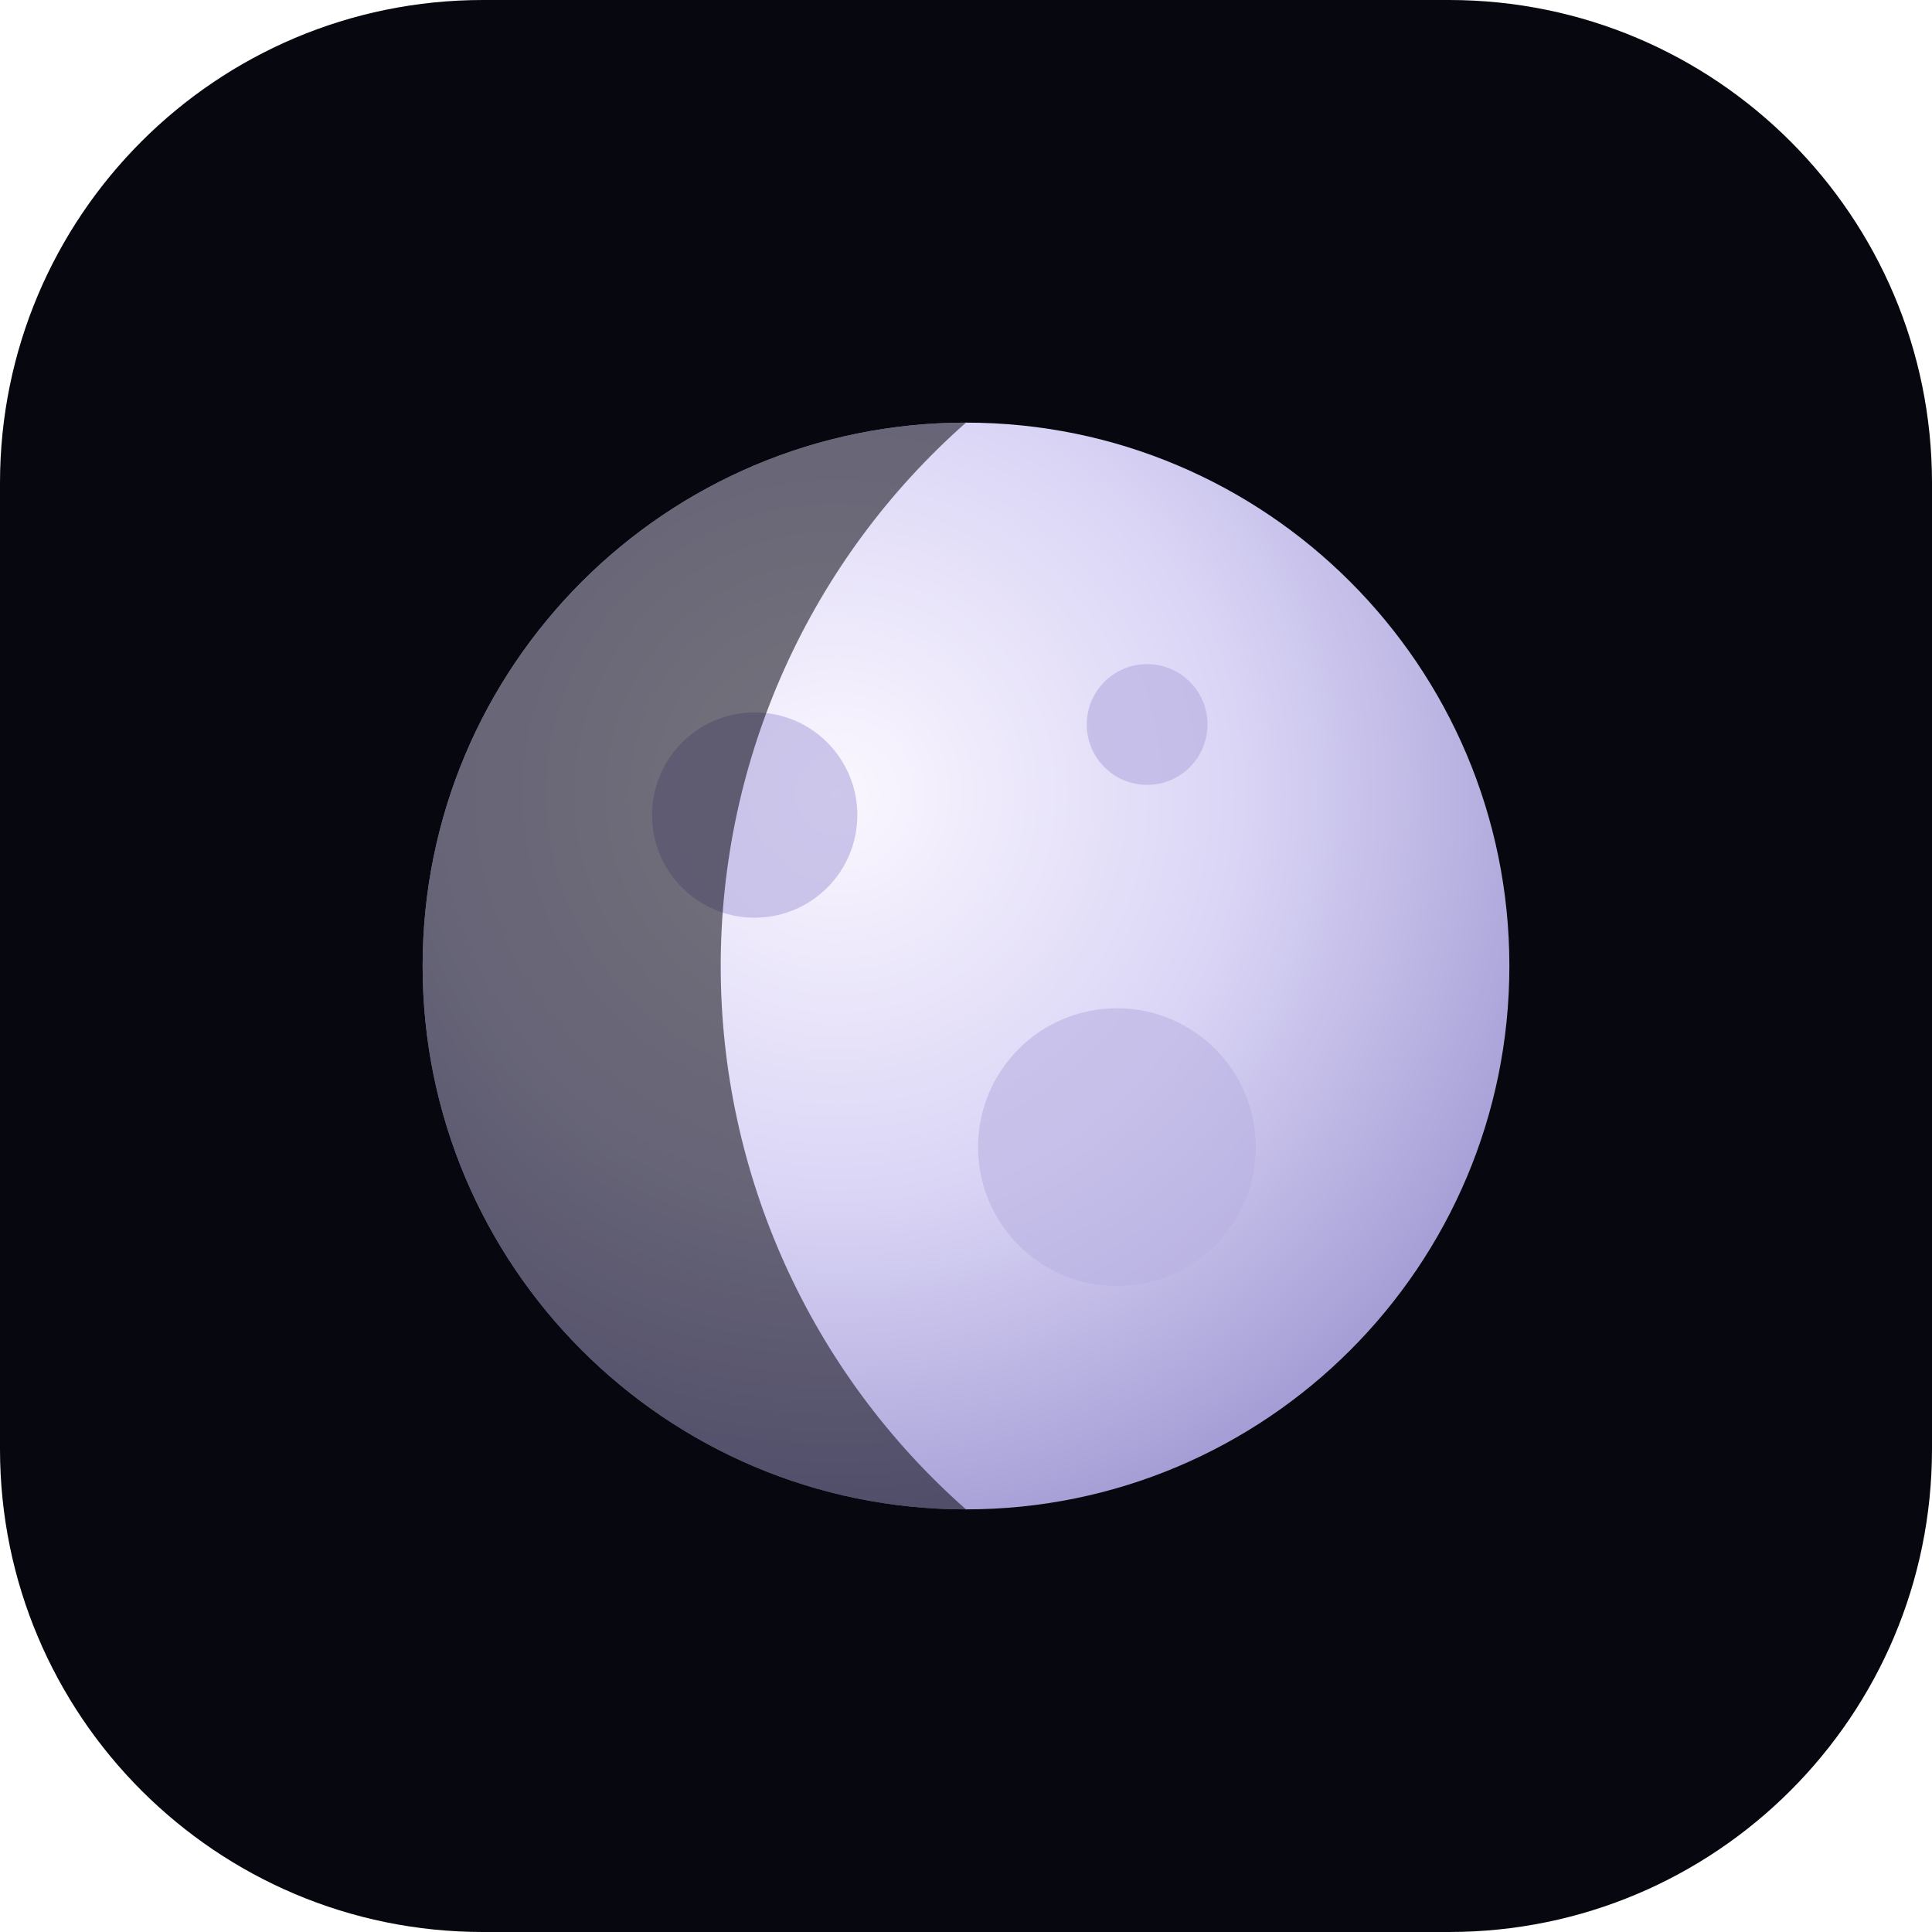
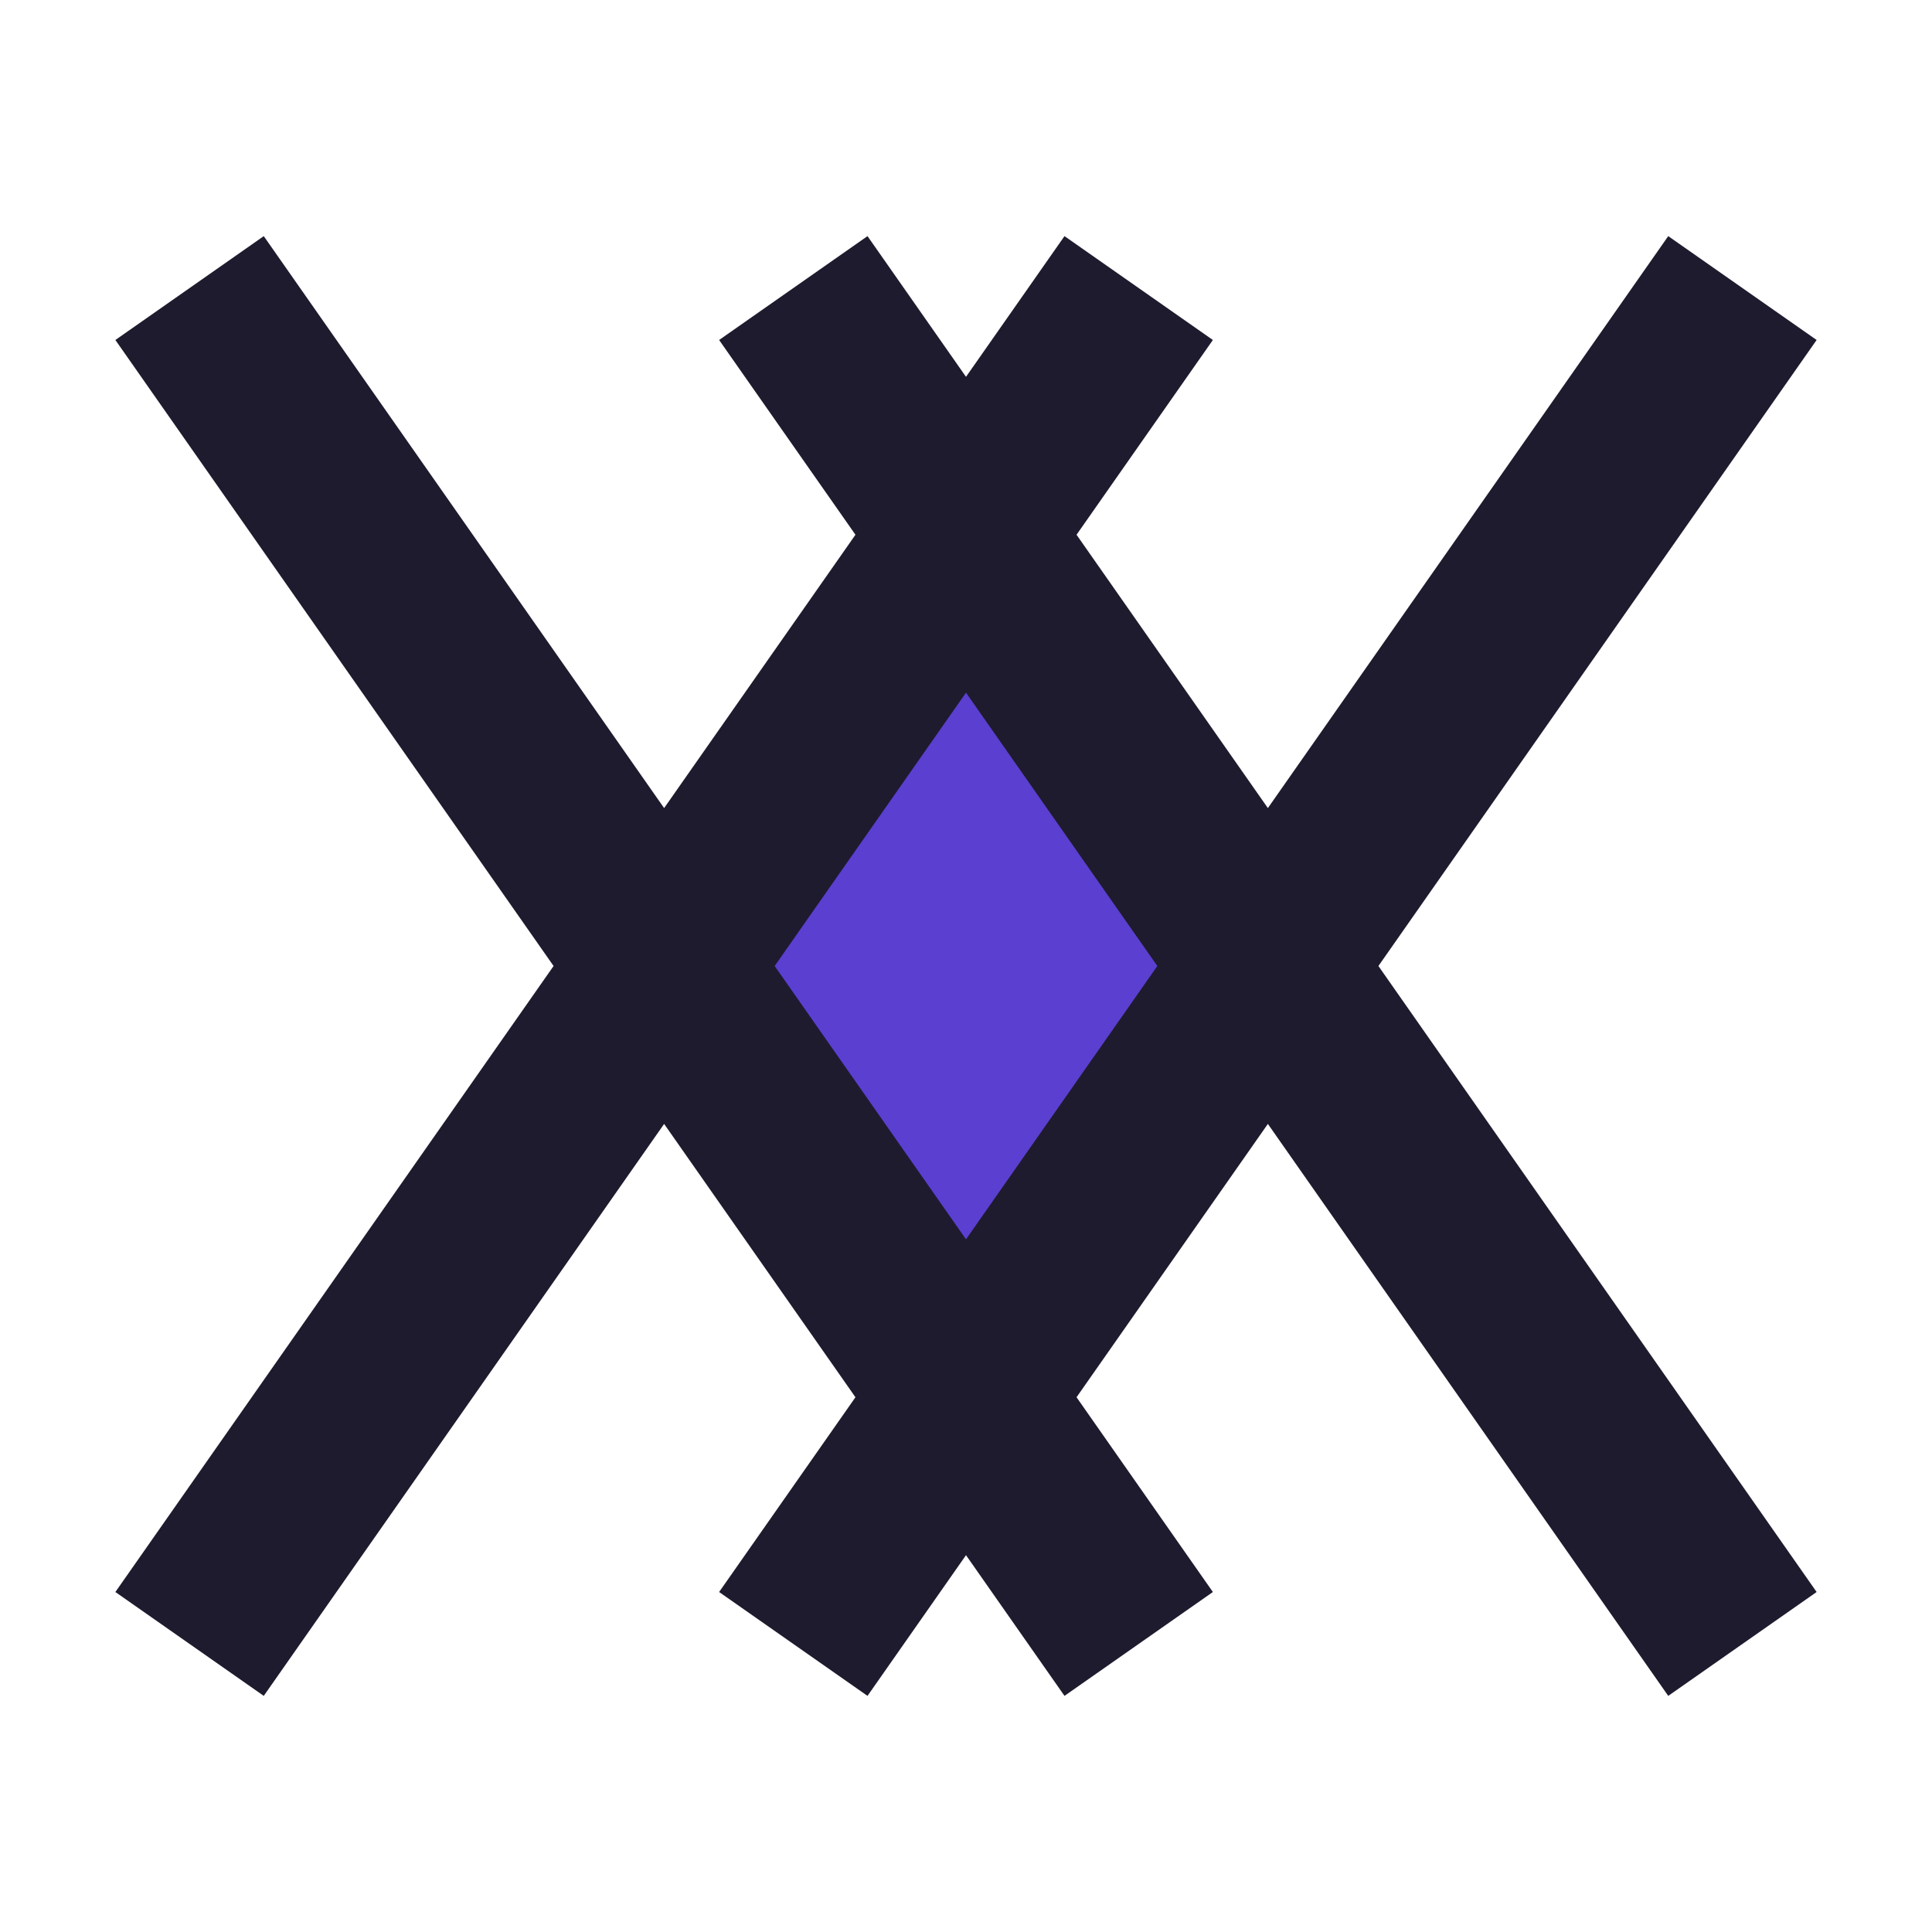
- <svg xmlns="http://www.w3.org/2000/svg" viewBox="0 0 64 64">
-   <defs>
-     <radialGradient id="g" cx="38%" cy="34%" r="70%">
-       <stop offset="0" stop-color="#fbf7ff" />
-       <stop offset=".55" stop-color="#d9d4f5" />
-       <stop offset="1" stop-color="#a59ed6" />
-     </radialGradient>
-   </defs>
-   <rect width="64" height="64" rx="16" fill="#07080f" />
-   <circle cx="32" cy="32" r="18" fill="url(#g)" />
-   <circle cx="25" cy="27" r="3.4" fill="#b9b2e2" opacity=".7" />
-   <circle cx="37" cy="38" r="4.6" fill="#b9b2e2" opacity=".6" />
-   <circle cx="38" cy="24" r="2" fill="#b9b2e2" opacity=".7" />
-   <path d="M32 14a18 18 0 0 0 0 36a24 24 0 0 1 0-36z" fill="#07080f" opacity=".55" />
+ <svg xmlns="http://www.w3.org/2000/svg" viewBox="0 0 16 16" width="16" height="16" role="img" aria-label="MXXNLY Labs">
+   <style>
+   .ink{stroke:#1F1B2E} .accent{fill:#5B3FD1}
+   @media (prefers-color-scheme: dark){ .ink{stroke:#ECE9F5} .accent{fill:#B9A6FF} }
+ </style>
+   <g transform="translate(2 3) scale(1)">
+     <path d="M6 1.43L8.5 5L6 8.57L3.5 5Z" class="accent" />
+     <g fill="none" class="ink" stroke-width="1.5" stroke-linecap="square" stroke-linejoin="miter">
+       <path d="M0 0L7 10M7 0L0 10M5 0L12 10M12 0L5 10" />
+     </g>
+   </g>
</svg>
